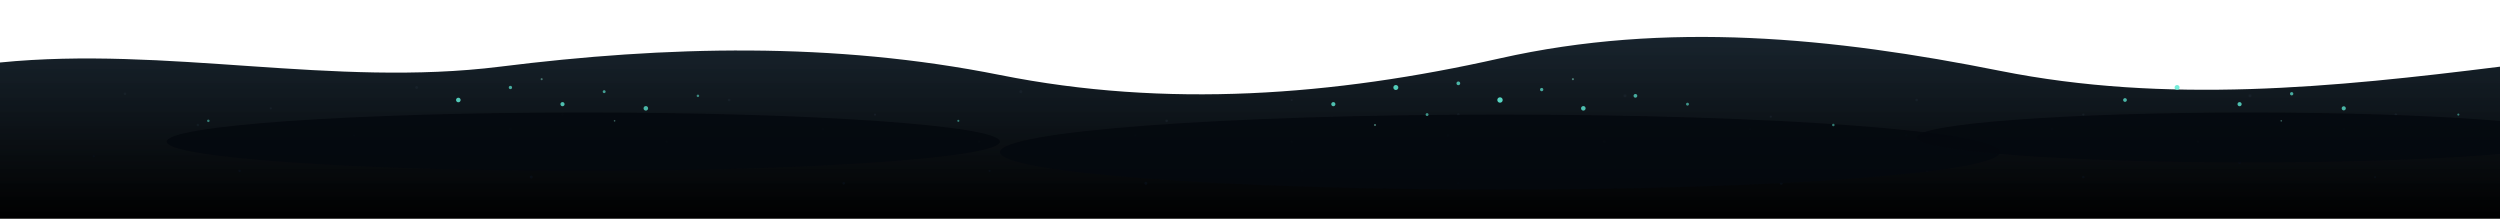
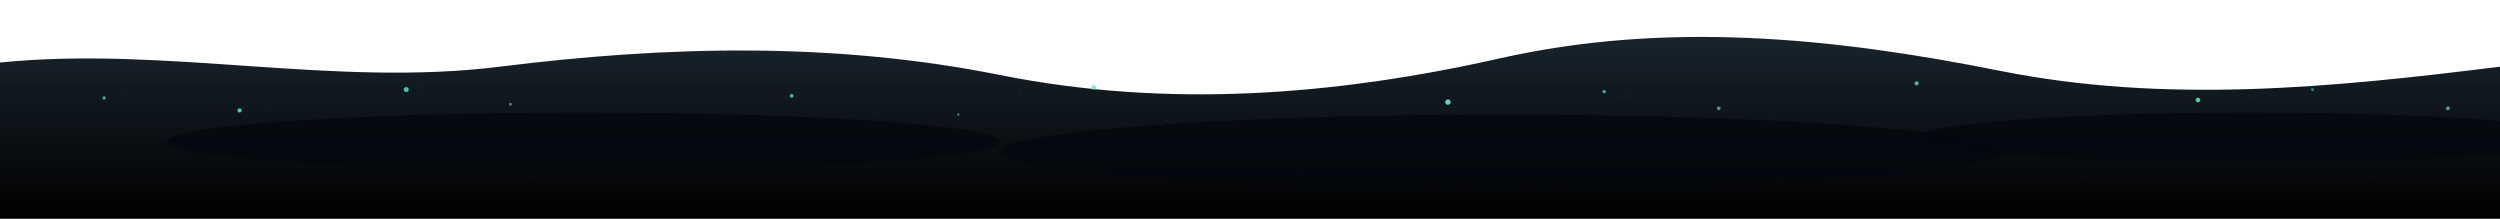
<svg xmlns="http://www.w3.org/2000/svg" viewBox="0 0 1200 105" preserveAspectRatio="none" role="img" aria-label="Ocean floor">
  <defs>
    <linearGradient id="sediment" x1="0" y1="0" x2="0" y2="1">
      <stop offset="0%" stop-color="#0c1822" stop-opacity="0.95" />
      <stop offset="100%" stop-color="#000000" />
    </linearGradient>
  </defs>
  <path d="M0,30            C 80,22 160,42 240,32            S 400,20 480,36            S 640,46 720,28            S 880,18 960,34            S 1120,42 1200,32            L 1200,105 L 0,105 Z" fill="url(#sediment)" />
  <g fill="#1c2630" opacity="0.55">
    <circle cx="60" cy="45" r="0.6" />
    <circle cx="130" cy="52" r="0.5" />
    <circle cx="200" cy="42" r="0.7" />
    <circle cx="270" cy="55" r="0.5" />
    <circle cx="350" cy="48" r="0.6" />
    <circle cx="420" cy="55" r="0.5" />
    <circle cx="490" cy="44" r="0.7" />
    <circle cx="560" cy="58" r="0.6" />
    <circle cx="620" cy="48" r="0.5" />
    <circle cx="700" cy="55" r="0.6" />
    <circle cx="780" cy="46" r="0.7" />
    <circle cx="850" cy="56" r="0.5" />
    <circle cx="920" cy="48" r="0.6" />
    <circle cx="1000" cy="55" r="0.5" />
    <circle cx="1080" cy="46" r="0.7" />
    <circle cx="1150" cy="55" r="0.6" />
  </g>
  <g fill="#142028" opacity="0.65">
    <circle cx="95" cy="60" r="0.6" />
    <circle cx="170" cy="65" r="0.5" />
    <circle cx="245" cy="62" r="0.7" />
    <circle cx="320" cy="68" r="0.5" />
    <circle cx="395" cy="62" r="0.6" />
    <circle cx="470" cy="68" r="0.5" />
    <circle cx="545" cy="65" r="0.6" />
    <circle cx="620" cy="68" r="0.5" />
    <circle cx="695" cy="65" r="0.7" />
    <circle cx="770" cy="68" r="0.6" />
    <circle cx="840" cy="62" r="0.5" />
    <circle cx="915" cy="65" r="0.6" />
    <circle cx="985" cy="62" r="0.7" />
    <circle cx="1055" cy="68" r="0.5" />
    <circle cx="1125" cy="62" r="0.6" />
  </g>
  <g fill="#08101a" opacity="0.7">
    <circle cx="45" cy="75" r="0.5" />
    <circle cx="115" cy="82" r="0.6" />
    <circle cx="185" cy="78" r="0.5" />
    <circle cx="255" cy="85" r="0.7" />
    <circle cx="335" cy="80" r="0.5" />
    <circle cx="405" cy="88" r="0.6" />
    <circle cx="475" cy="82" r="0.5" />
    <circle cx="550" cy="88" r="0.7" />
    <circle cx="625" cy="82" r="0.6" />
    <circle cx="700" cy="88" r="0.5" />
    <circle cx="775" cy="80" r="0.6" />
    <circle cx="855" cy="88" r="0.7" />
    <circle cx="925" cy="82" r="0.5" />
    <circle cx="1000" cy="85" r="0.6" />
    <circle cx="1075" cy="78" r="0.7" />
    <circle cx="1140" cy="85" r="0.5" />
  </g>
  <ellipse cx="280" cy="68" rx="200" ry="14" fill="#04080e" opacity="0.85" />
  <ellipse cx="720" cy="73" rx="240" ry="18" fill="#04080e" opacity="0.85" />
  <ellipse cx="1080" cy="66" rx="160" ry="12" fill="#04080e" opacity="0.85" />
-   <g fill="#5eead4">
-     <circle cx="220" cy="48" r="1.1" opacity="0.85" />
-     <circle cx="245" cy="42" r="0.8" opacity="0.7" />
-     <circle cx="270" cy="50" r="1.0" opacity="0.8" />
-     <circle cx="290" cy="44" r="0.7" opacity="0.65" />
-     <circle cx="310" cy="52" r="1.1" opacity="0.75" />
-     <circle cx="335" cy="46" r="0.6" opacity="0.55" />
-   </g>
-   <g fill="#5eead4">
-     <circle cx="640" cy="50" r="1.0" opacity="0.8" />
-     <circle cx="670" cy="42" r="1.2" opacity="0.85" />
-     <circle cx="685" cy="55" r="0.7" opacity="0.6" />
-     <circle cx="700" cy="40" r="0.9" opacity="0.75" />
-     <circle cx="720" cy="48" r="1.3" opacity="0.9" />
-     <circle cx="740" cy="43" r="0.8" opacity="0.7" />
-     <circle cx="760" cy="52" r="1.1" opacity="0.8" />
-     <circle cx="785" cy="46" r="0.9" opacity="0.7" />
-     <circle cx="810" cy="50" r="0.7" opacity="0.6" />
-   </g>
-   <g fill="#5eead4">
-     <circle cx="1020" cy="48" r="0.9" opacity="0.75" />
-     <circle cx="1045" cy="42" r="1.2" opacity="0.85" />
-     <circle cx="1075" cy="50" r="1.0" opacity="0.8" />
-     <circle cx="1100" cy="45" r="0.8" opacity="0.7" />
-     <circle cx="1125" cy="52" r="1.0" opacity="0.75" />
-   </g>
-   <g fill="#7dd3c0">
-     <circle cx="260" cy="38" r="0.5" opacity="0.5" />
-     <circle cx="295" cy="58" r="0.4" opacity="0.45" />
-     <circle cx="660" cy="60" r="0.5" opacity="0.5" />
-     <circle cx="755" cy="38" r="0.5" opacity="0.55" />
-     <circle cx="1095" cy="58" r="0.4" opacity="0.45" />
-   </g>
-   <g fill="#5eead4" opacity="0.5">
-     <circle cx="100" cy="58" r="0.6" />
-     <circle cx="460" cy="58" r="0.5" />
-     <circle cx="880" cy="60" r="0.6" />
-     <circle cx="1180" cy="55" r="0.5" />
-   </g>
+   <circle cx="50" cy="47" r="0.8" fill="#5eead4" opacity="0.7" />
+   <circle cx="115" cy="53" r="1.0" fill="#5eead4" opacity="0.85" />
+   <circle cx="195" cy="43" r="1.2" fill="#5eead4" opacity="0.8" />
+   <circle cx="245" cy="50" r="0.7" fill="#7dd3c0" opacity="0.6" />
+   <circle cx="380" cy="46" r="0.9" fill="#5eead4" opacity="0.75" />
+   <circle cx="460" cy="55" r="0.6" fill="#5eead4" opacity="0.5" />
+   <circle cx="525" cy="42" r="1.1" fill="#5eead4" opacity="0.8" />
+   <circle cx="695" cy="49" r="1.3" fill="#5eead4" opacity="0.9" />
+   <circle cx="770" cy="44" r="0.8" fill="#5eead4" opacity="0.7" />
+   <circle cx="825" cy="52" r="0.9" fill="#7dd3c0" opacity="0.65" />
+   <circle cx="920" cy="40" r="1.0" fill="#5eead4" opacity="0.75" />
+   <circle cx="1055" cy="48" r="1.1" fill="#5eead4" opacity="0.85" />
+   <circle cx="1110" cy="43" r="0.7" fill="#5eead4" opacity="0.55" />
+   <circle cx="1175" cy="52" r="0.9" fill="#5eead4" opacity="0.7" />
</svg>
